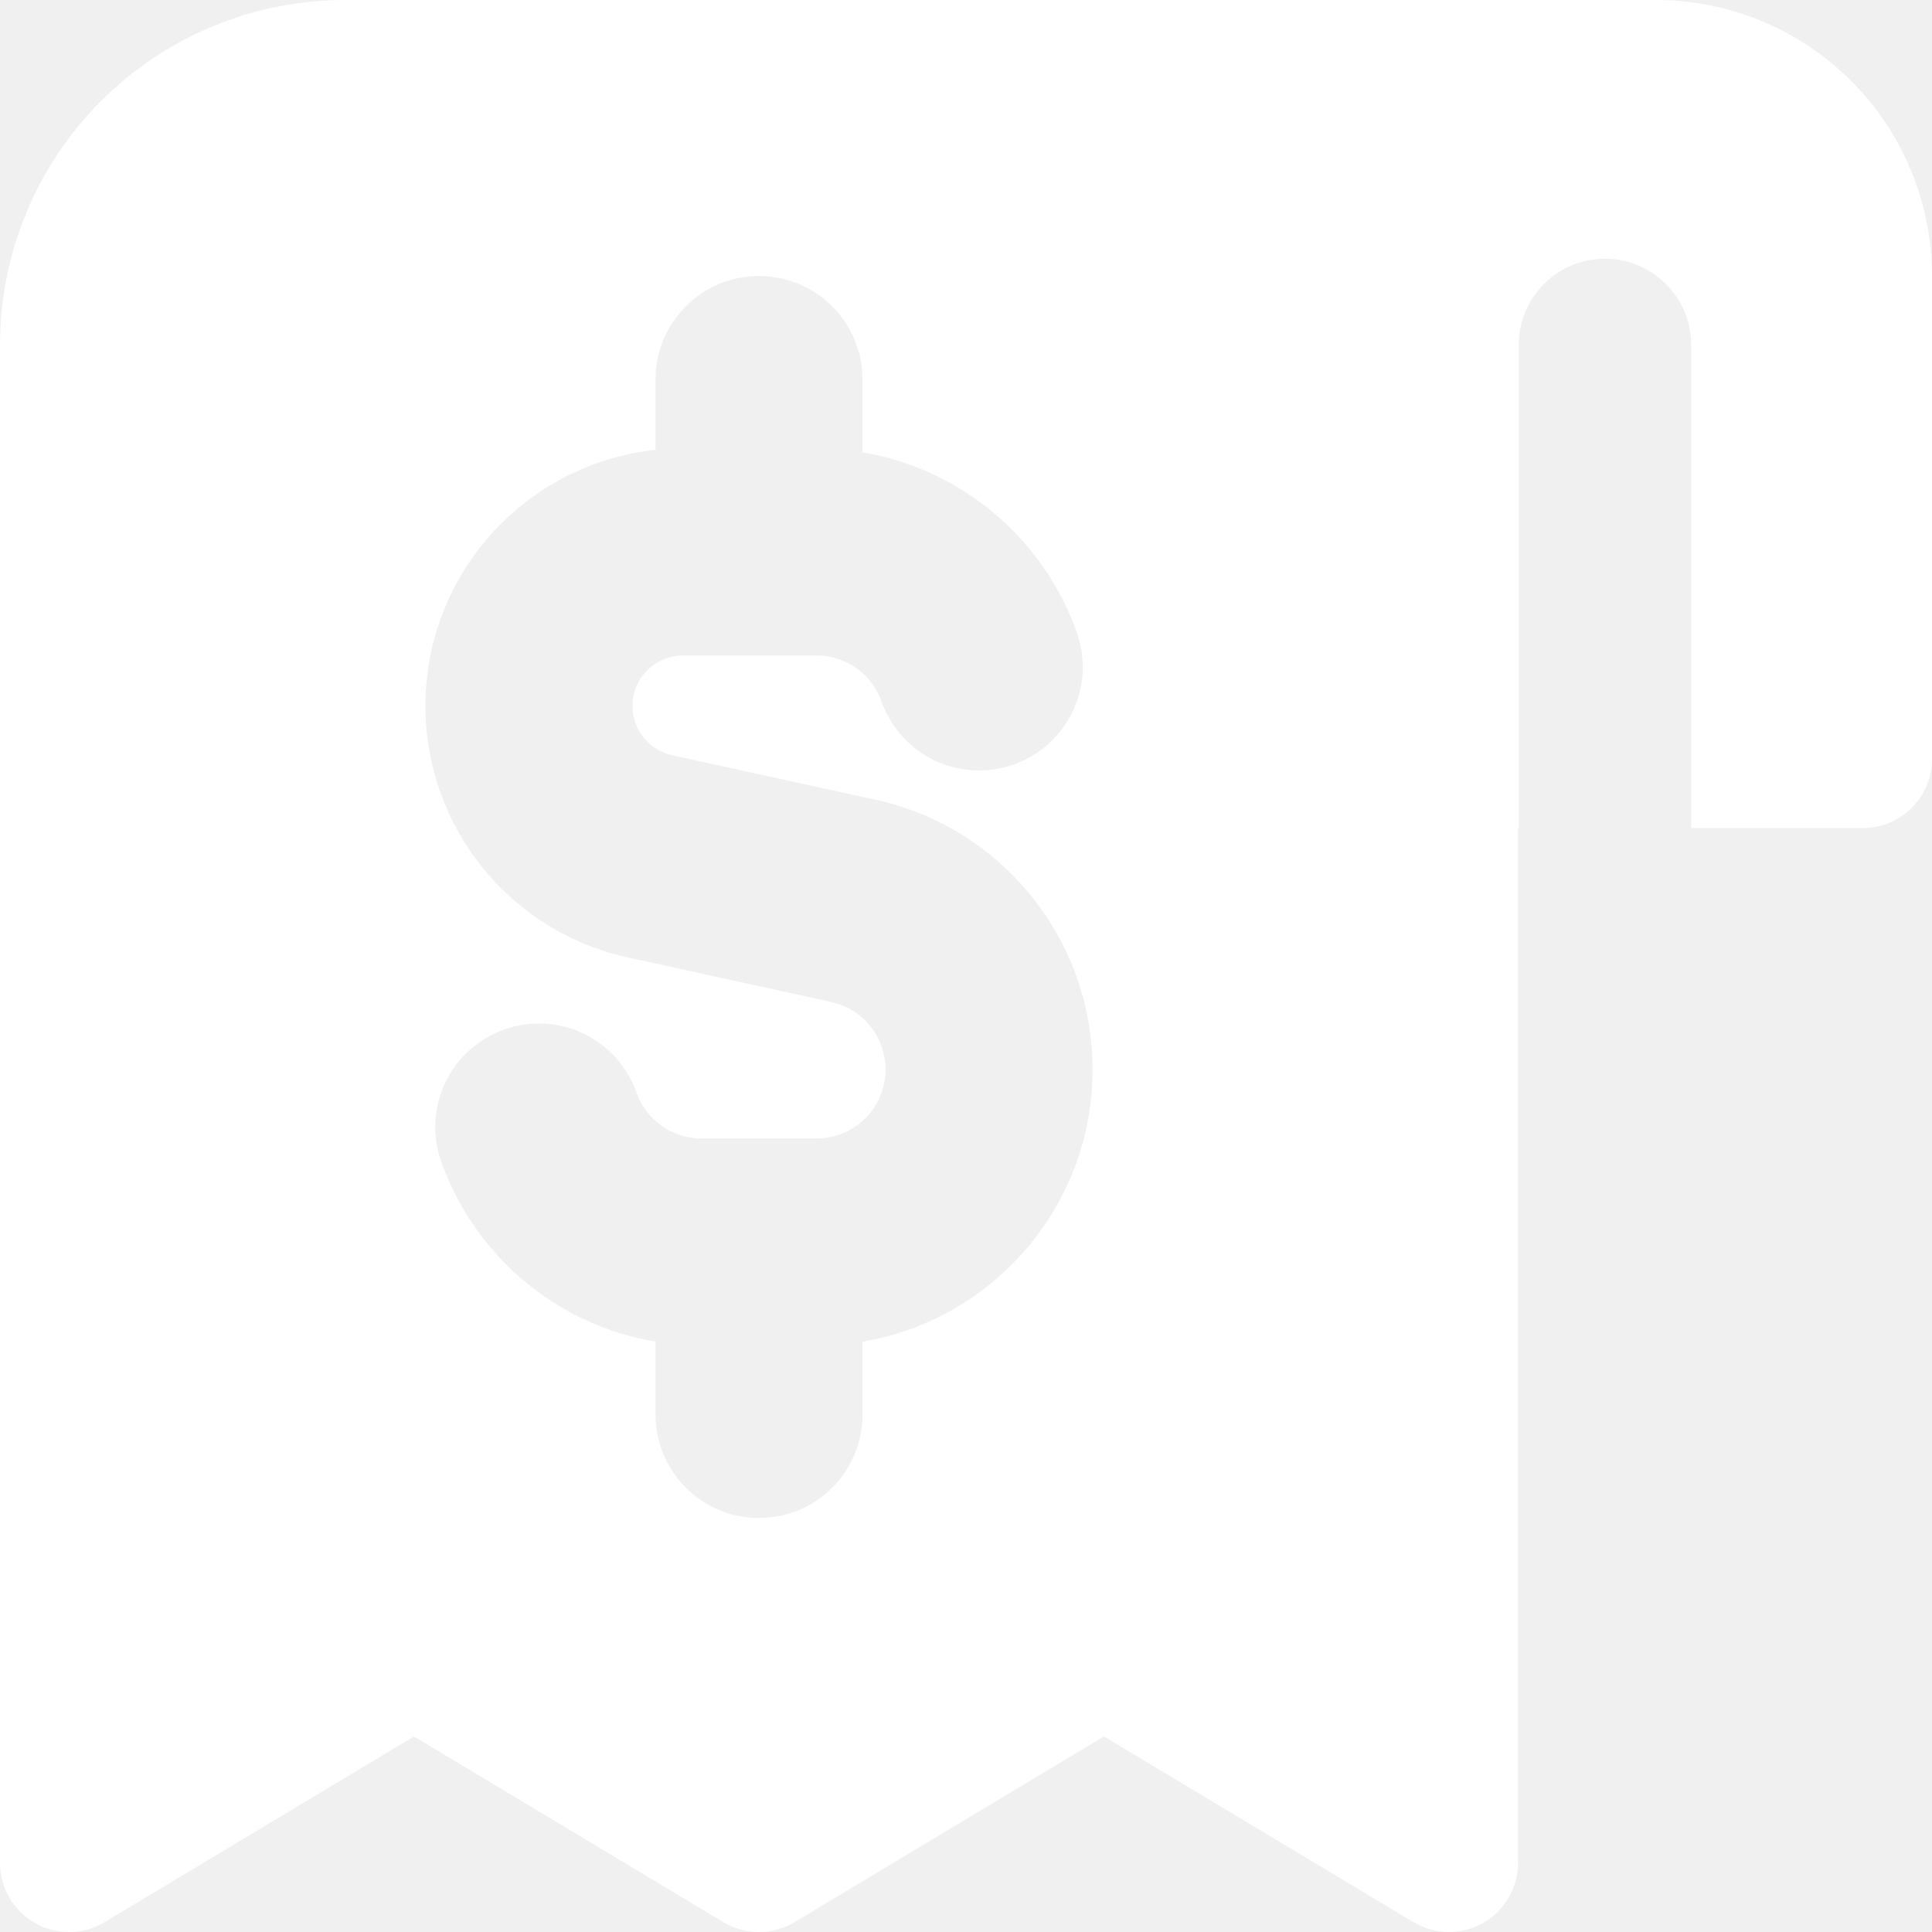
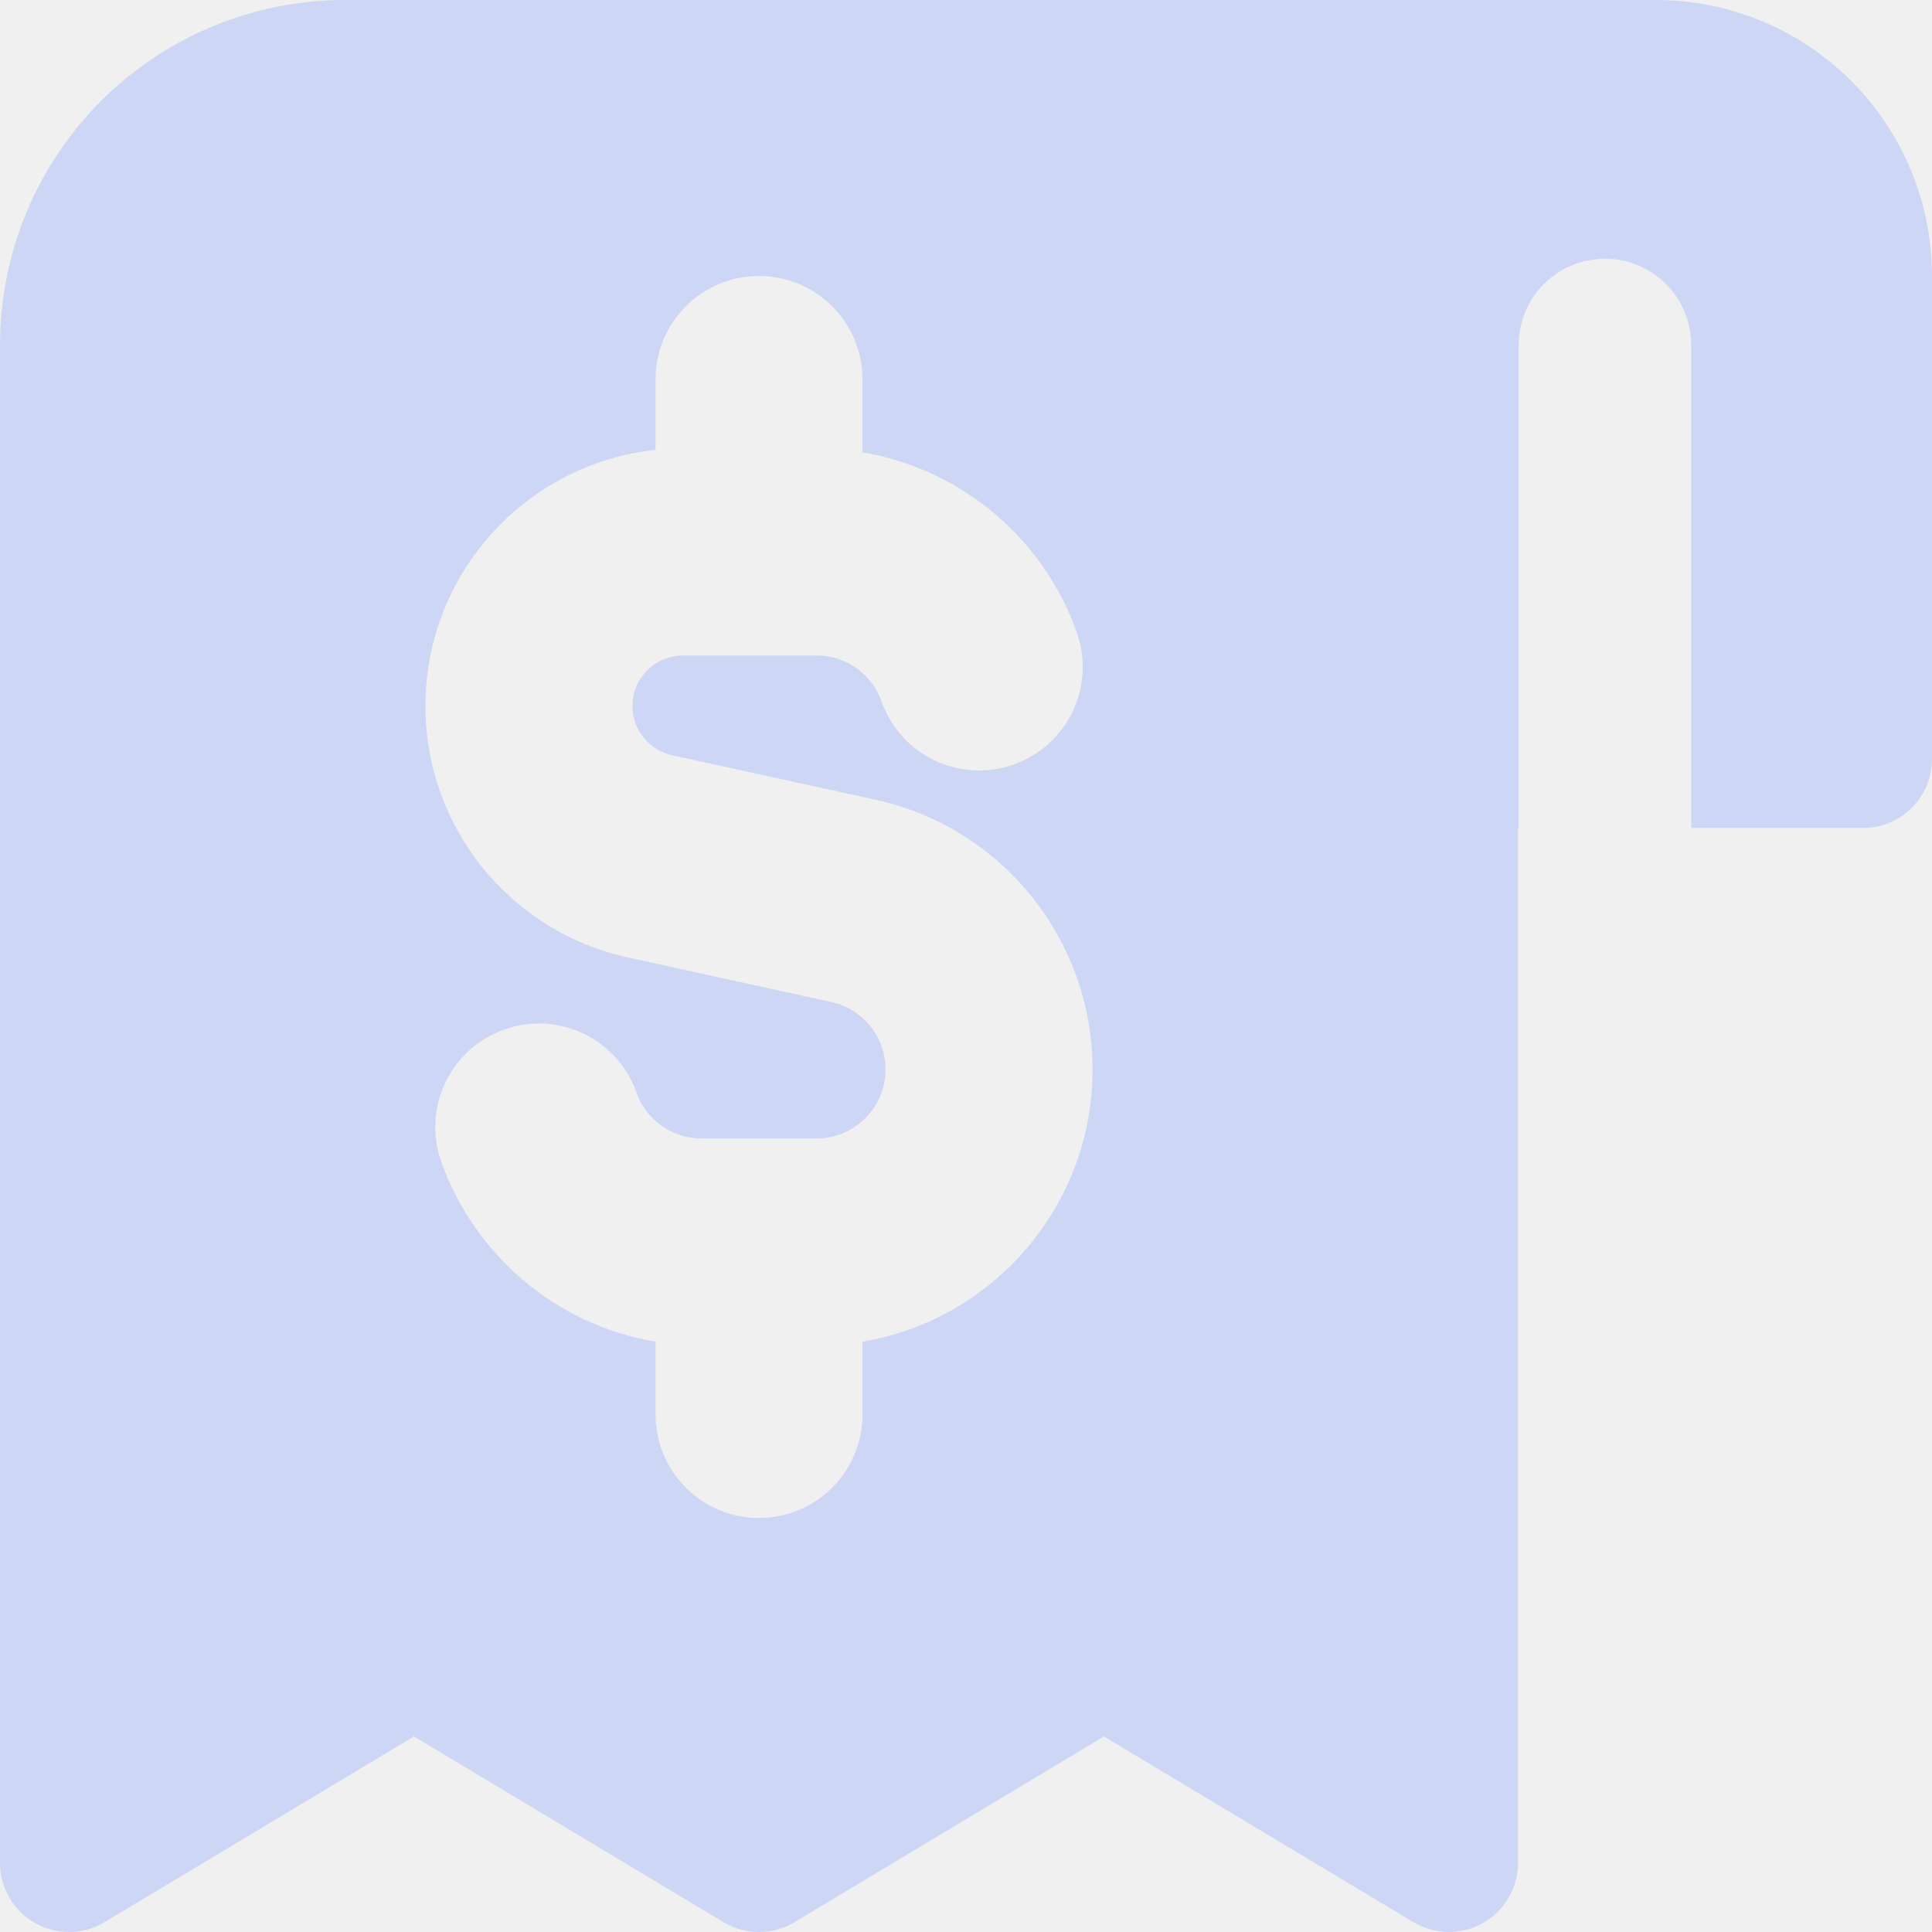
<svg xmlns="http://www.w3.org/2000/svg" width="14" height="14" viewBox="0 0 14 14" fill="none">
  <g clip-path="url(#clip0_1222_7324)">
-     <path fill-rule="evenodd" clip-rule="evenodd" d="M0.732 0.732C1.201 0.263 1.837 0 2.5 0H12C12.53 0 13.039 0.211 13.414 0.586C13.789 0.961 14 1.47 14 2V5.5C14 5.776 13.776 6 13.5 6H12.255V2.5C12.255 2.155 11.975 1.875 11.63 1.875C11.285 1.875 11.005 2.155 11.005 2.5V6H11V13.5C11 13.68 10.903 13.846 10.746 13.935C10.59 14.024 10.397 14.021 10.243 13.929L8 12.583L5.757 13.929C5.599 14.024 5.401 14.024 5.243 13.929L3 12.583L0.757 13.929C0.603 14.021 0.41 14.024 0.254 13.935C0.097 13.846 0 13.68 0 13.5V2.5C0 1.837 0.263 1.201 0.732 0.732ZM5.5 2C5.914 2 6.25 2.336 6.25 2.75V3.278C6.707 3.355 7.112 3.587 7.407 3.916C7.579 4.108 7.715 4.334 7.803 4.583C7.941 4.974 7.736 5.402 7.345 5.54C6.955 5.678 6.526 5.474 6.388 5.083C6.367 5.022 6.333 4.965 6.29 4.917C6.197 4.813 6.065 4.75 5.917 4.75H4.949C4.747 4.75 4.583 4.914 4.583 5.116C4.583 5.288 4.703 5.436 4.871 5.473L6.344 5.795C7.262 5.996 7.917 6.81 7.917 7.75C7.917 8.74 7.196 9.564 6.25 9.722V10.25C6.25 10.664 5.914 11 5.5 11C5.086 11 4.75 10.664 4.75 10.25V9.722C4.026 9.601 3.436 9.091 3.197 8.417C3.059 8.026 3.264 7.598 3.655 7.46C4.045 7.321 4.474 7.526 4.612 7.917C4.681 8.112 4.867 8.25 5.083 8.25H5.917C6.192 8.25 6.417 8.026 6.417 7.75C6.417 7.514 6.253 7.311 6.024 7.261L4.55 6.938C3.694 6.751 3.083 5.993 3.083 5.116C3.083 4.153 3.813 3.36 4.75 3.26V2.75C4.75 2.336 5.086 2 5.5 2Z" fill="white" />
+     <path fill-rule="evenodd" clip-rule="evenodd" d="M0.732 0.732C1.201 0.263 1.837 0 2.5 0H12C12.53 0 13.039 0.211 13.414 0.586C13.789 0.961 14 1.47 14 2V5.5C14 5.776 13.776 6 13.5 6H12.255V2.5C12.255 2.155 11.975 1.875 11.63 1.875C11.285 1.875 11.005 2.155 11.005 2.5V6H11V13.5C11 13.68 10.903 13.846 10.746 13.935C10.59 14.024 10.397 14.021 10.243 13.929L8 12.583L5.757 13.929C5.599 14.024 5.401 14.024 5.243 13.929L3 12.583L0.757 13.929C0.603 14.021 0.41 14.024 0.254 13.935C0.097 13.846 0 13.68 0 13.5V2.5C0 1.837 0.263 1.201 0.732 0.732ZM5.5 2C5.914 2 6.25 2.336 6.25 2.75V3.278C6.707 3.355 7.112 3.587 7.407 3.916C7.579 4.108 7.715 4.334 7.803 4.583C7.941 4.974 7.736 5.402 7.345 5.54C6.955 5.678 6.526 5.474 6.388 5.083C6.367 5.022 6.333 4.965 6.29 4.917C6.197 4.813 6.065 4.75 5.917 4.75H4.949C4.747 4.75 4.583 4.914 4.583 5.116C4.583 5.288 4.703 5.436 4.871 5.473L6.344 5.795C7.262 5.996 7.917 6.81 7.917 7.75C7.917 8.74 7.196 9.564 6.25 9.722V10.25C6.25 10.664 5.914 11 5.5 11C5.086 11 4.75 10.664 4.75 10.25V9.722C4.026 9.601 3.436 9.091 3.197 8.417C3.059 8.026 3.264 7.598 3.655 7.46C4.045 7.321 4.474 7.526 4.612 7.917C4.681 8.112 4.867 8.25 5.083 8.25H5.917C6.192 8.25 6.417 8.026 6.417 7.75C6.417 7.514 6.253 7.311 6.024 7.261L4.55 6.938C3.694 6.751 3.083 5.993 3.083 5.116C3.083 4.153 3.813 3.36 4.75 3.26V2.75C4.75 2.336 5.086 2 5.5 2Z" fill="#cdd6f4" />
  </g>
  <defs>
    <clipPath id="clip0_1222_7324">
      <rect width="14" height="14" fill="white" />
    </clipPath>
  </defs>
</svg>
